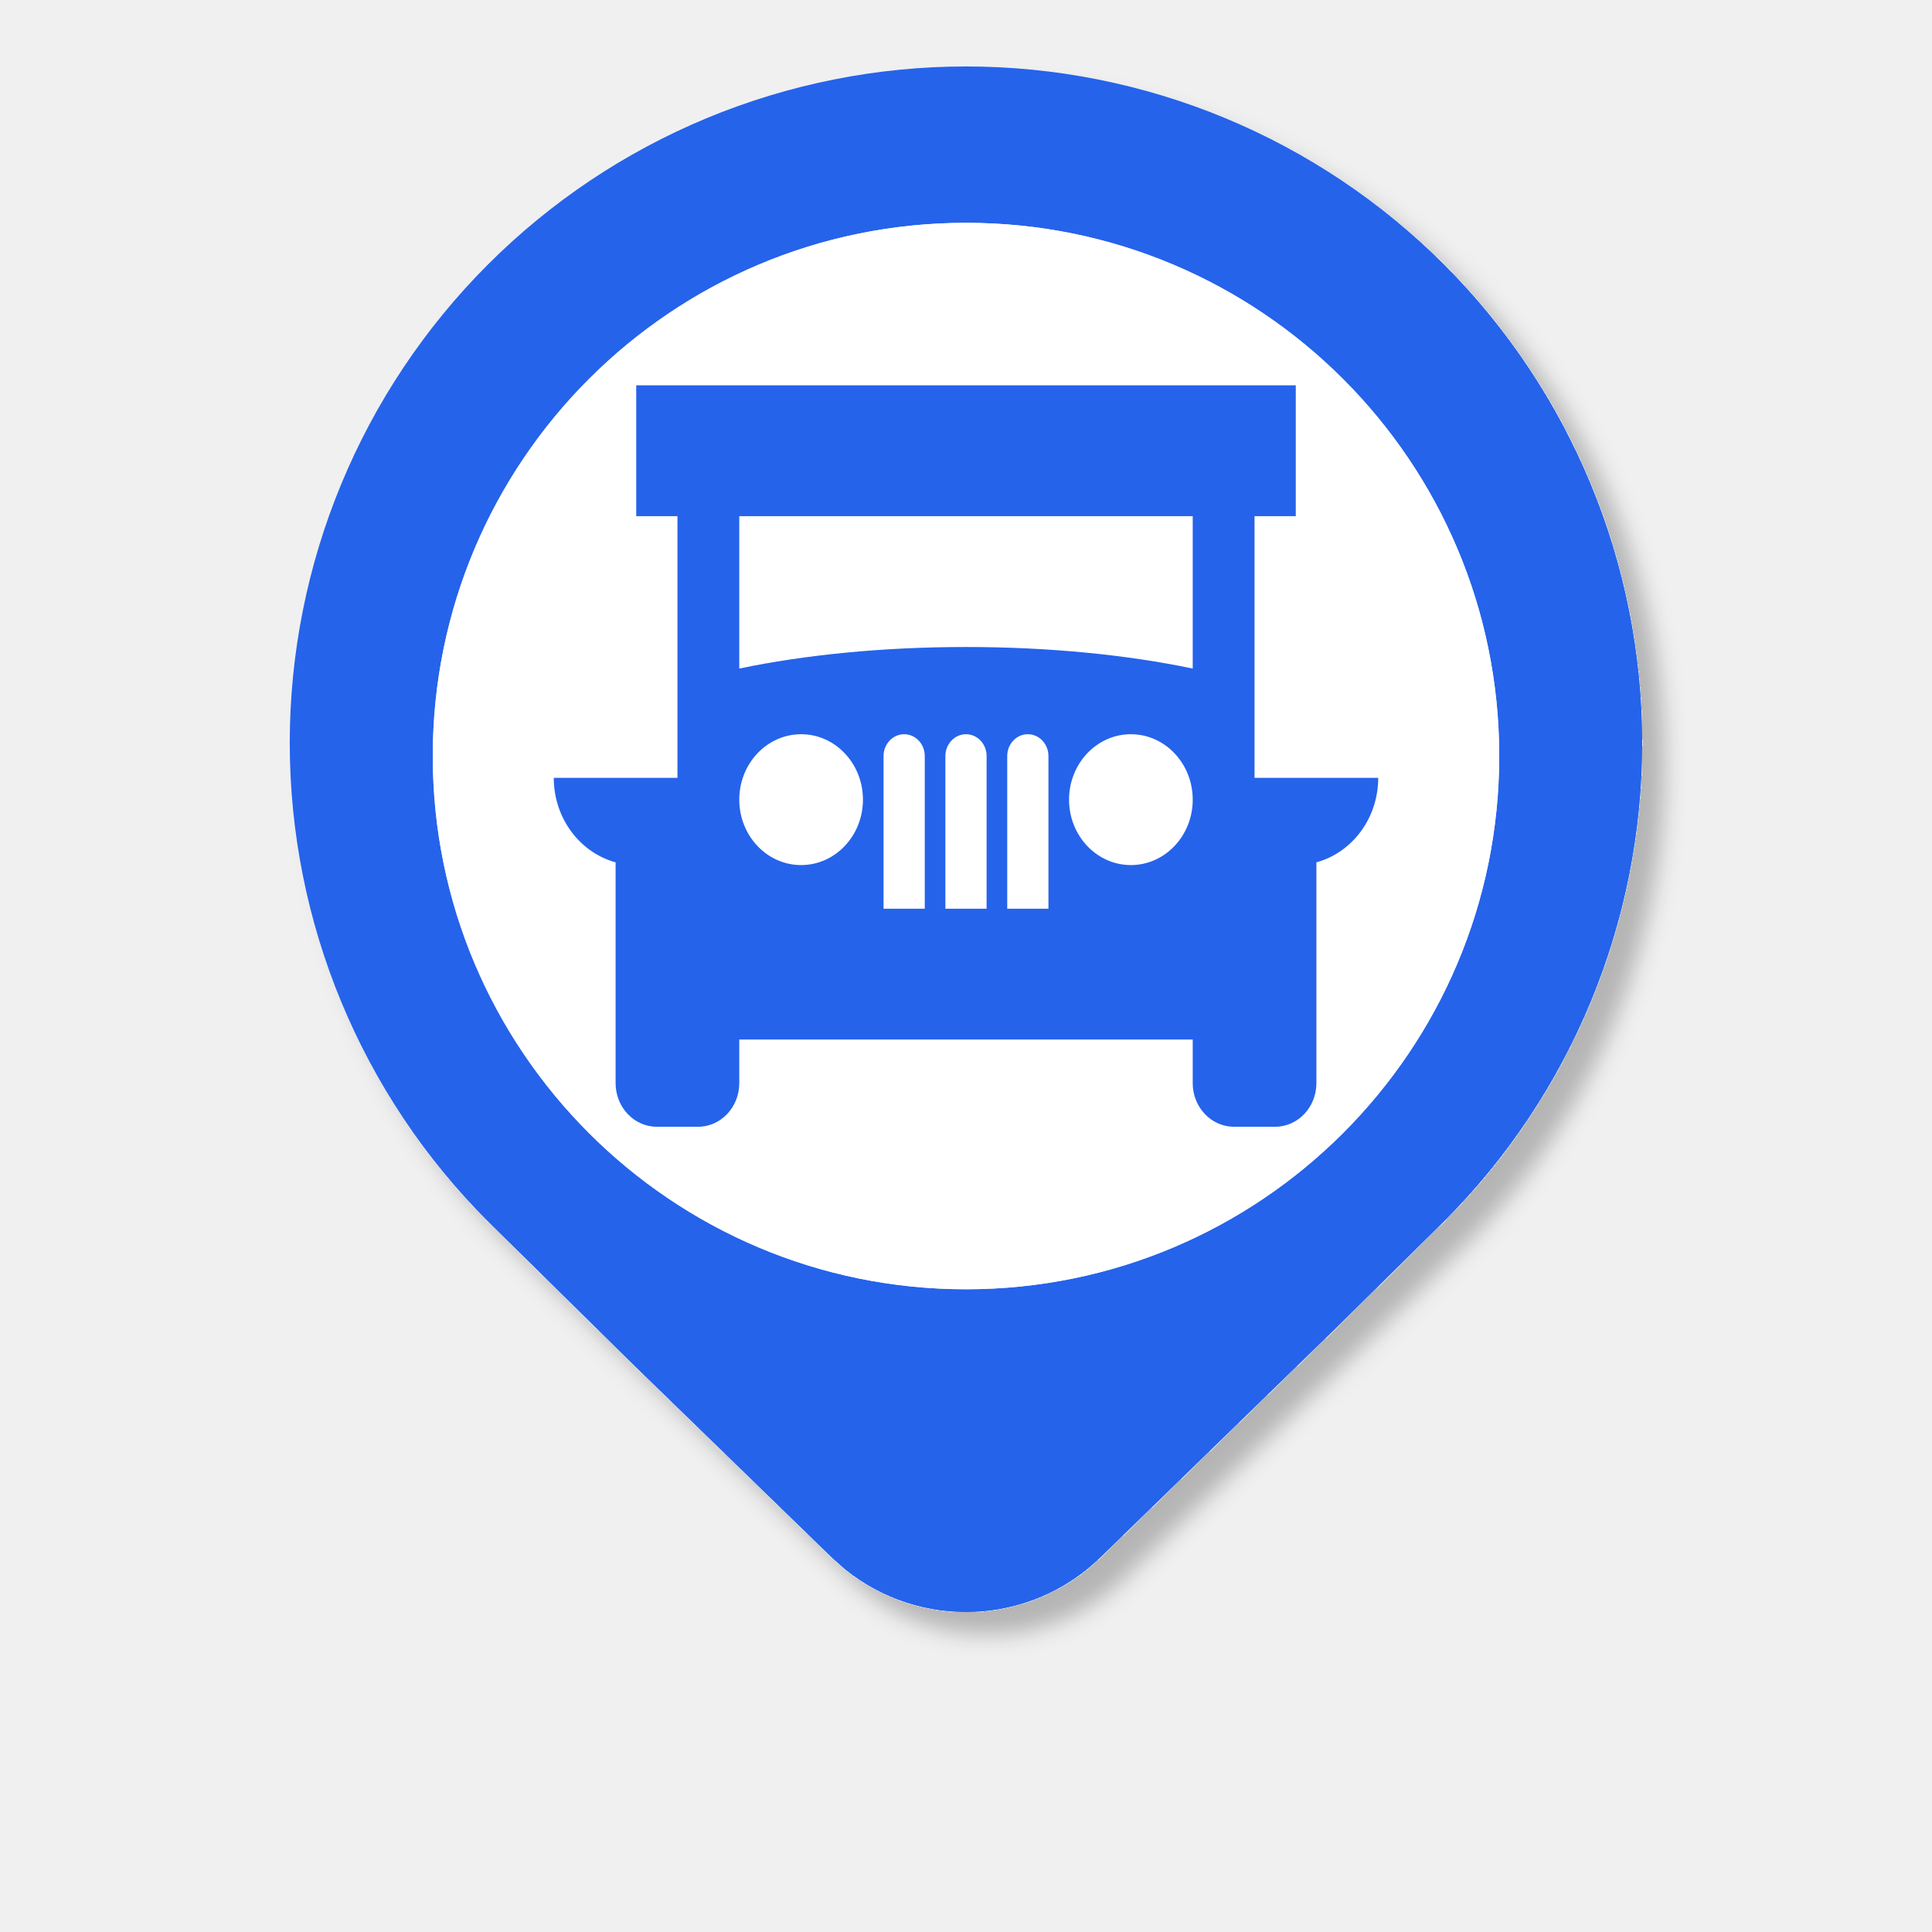
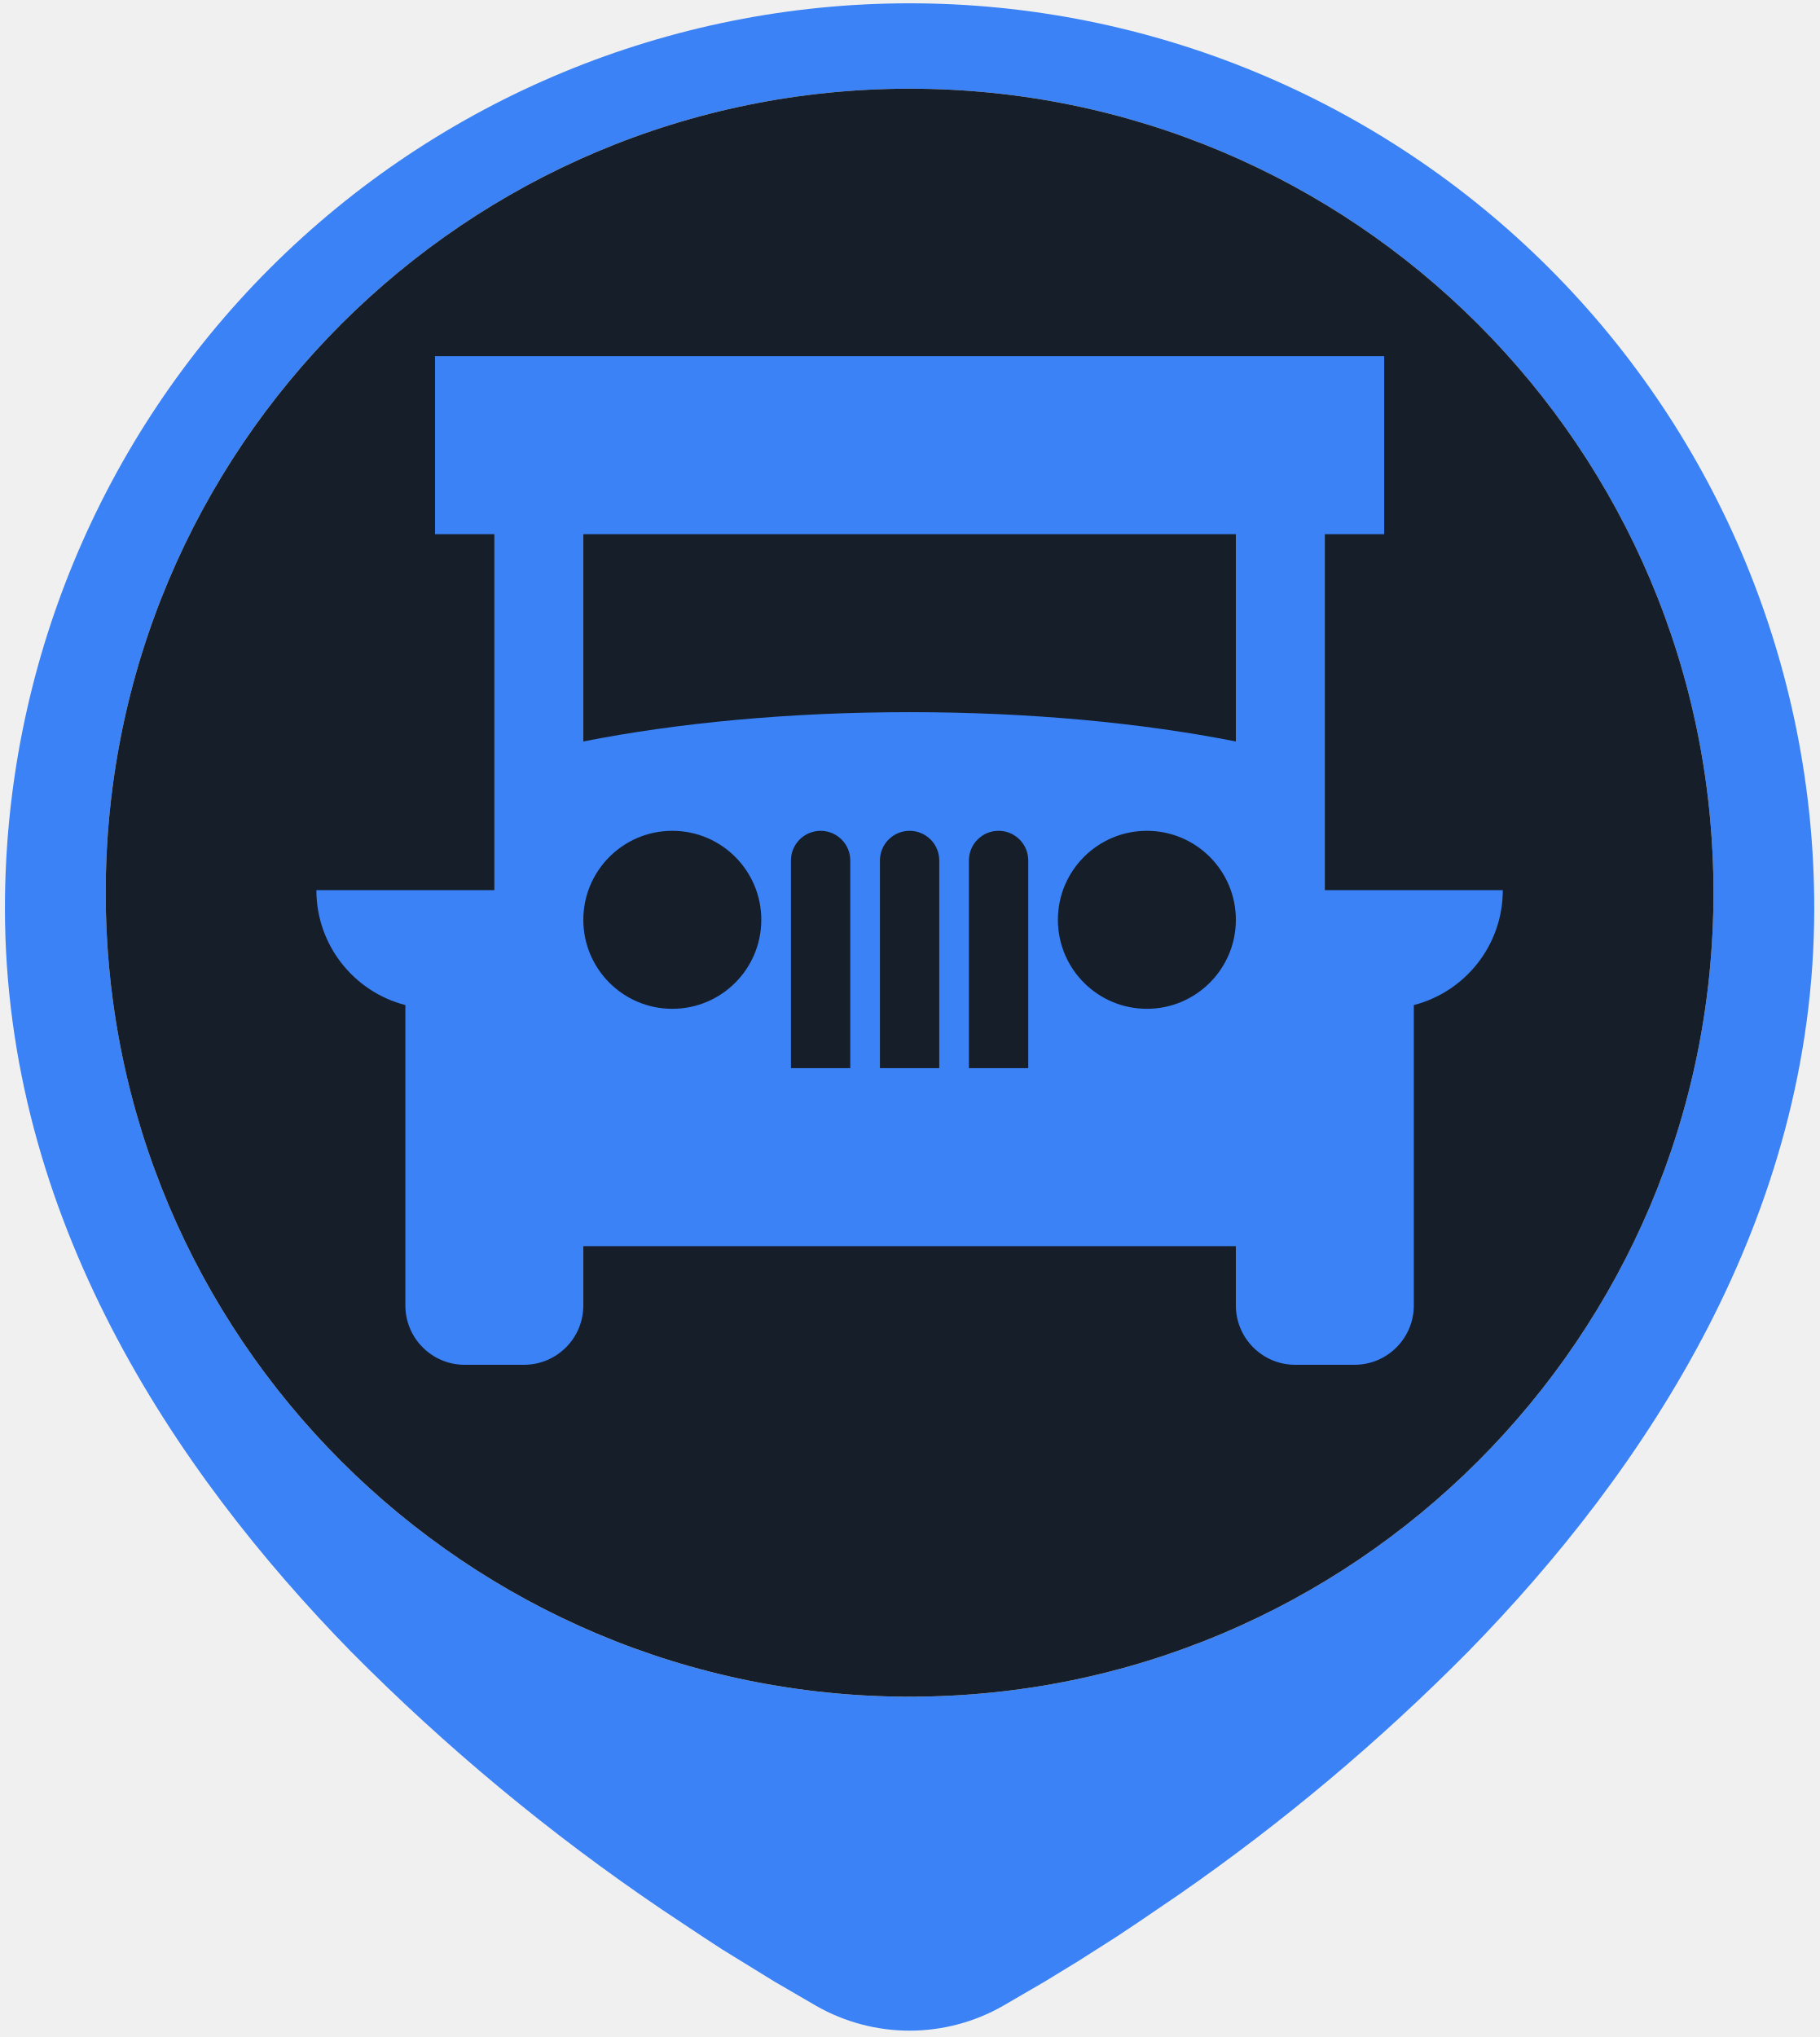
- <svg xmlns="http://www.w3.org/2000/svg" width="44" viewBox="0 0 88 88" fill="none">
-   <g filter="url(#filter0_d_71_4)">
-     <path fill-rule="evenodd" clip-rule="evenodd" d="M74.802 33.841C74.802 42.013 71.557 49.85 65.78 55.63L60.817 60.532L50.103 70.96C46.891 74.066 41.897 74.242 38.487 71.479L37.901 70.96L28.912 62.226L22.22 55.63C16.443 49.85 13.198 42.013 13.198 33.841C13.198 25.67 16.443 17.832 22.22 12.053C25.079 9.191 28.475 6.921 32.212 5.372C35.949 3.824 39.955 3.027 44 3.027C48.045 3.027 52.051 3.824 55.788 5.372C59.525 6.921 62.92 9.191 65.78 12.053C71.557 17.832 74.802 25.67 74.802 33.841ZM44 58.724C57.414 58.724 68.288 47.85 68.288 34.437C68.288 21.023 57.414 10.149 44 10.149C30.586 10.149 19.712 21.023 19.712 34.437C19.712 47.85 30.586 58.724 44 58.724Z" fill="#2563EB" />
-   </g>
-   <circle cx="44" cy="34.437" r="24.288" fill="white" />
-   <path d="M57.143 35.43V23.511H59.021V17.551H28.979V23.511H30.857V35.43H25.224C25.224 37.28 26.421 38.837 28.04 39.278V49.336C28.04 50.433 28.881 51.322 29.918 51.322H31.796C32.832 51.322 33.673 50.433 33.673 49.336V47.349H54.327V49.336C54.327 50.433 55.168 51.322 56.205 51.322H58.082C59.118 51.322 59.96 50.433 59.96 49.336V39.278C61.579 38.837 62.776 37.28 62.776 35.43H57.143ZM36.49 39.403C34.934 39.403 33.673 38.068 33.673 36.423C33.673 34.778 34.934 33.443 36.49 33.443C38.045 33.443 39.306 34.778 39.306 36.423C39.306 38.068 38.045 39.403 36.49 39.403ZM42.122 41.39H40.245V34.437C40.245 33.888 40.665 33.443 41.184 33.443C41.702 33.443 42.122 33.888 42.122 34.437V41.39ZM44.939 41.39H43.061V34.437C43.061 33.888 43.482 33.443 44 33.443C44.519 33.443 44.939 33.888 44.939 34.437V41.39ZM47.755 41.39H45.878V34.437C45.878 33.888 46.297 33.443 46.816 33.443C47.336 33.443 47.755 33.888 47.755 34.437V41.39ZM51.51 39.403C49.956 39.403 48.694 38.068 48.694 36.423C48.694 34.778 49.956 33.443 51.51 33.443C53.065 33.443 54.327 34.778 54.327 36.423C54.327 38.068 53.065 39.403 51.51 39.403ZM54.327 30.452C51.364 29.832 47.814 29.47 44 29.47C40.186 29.47 36.636 29.832 33.673 30.452V23.511H54.327V30.452Z" fill="#2563EB" />
-   <defs>
-     <filter id="filter0_d_71_4" x="13.198" y="3.027" width="63.604" height="72.401" filterUnits="userSpaceOnUse" color-interpolation-filters="sRGB">
-       <feFlood flood-opacity="0" result="BackgroundImageFix" />
-       <feColorMatrix in="SourceAlpha" type="matrix" values="0 0 0 0 0 0 0 0 0 0 0 0 0 0 0 0 0 0 127 0" result="hardAlpha" />
-       <feOffset dx="1" dy="1" />
-       <feGaussianBlur stdDeviation="0.5" />
-       <feComposite in2="hardAlpha" operator="out" />
-       <feColorMatrix type="matrix" values="0 0 0 0 0 0 0 0 0 0 0 0 0 0 0 0 0 0 0.25 0" />
-       <feBlend mode="normal" in2="BackgroundImageFix" result="effect1_dropShadow_71_4" />
-       <feBlend mode="normal" in="SourceGraphic" in2="effect1_dropShadow_71_4" result="shape" />
-     </filter>
-   </defs>
+ <svg xmlns="http://www.w3.org/2000/svg" width="32px" viewBox="0 0 92 103" fill="none">
+   <path fill-rule="evenodd" clip-rule="evenodd" d="M78.35 13.566C69.77 4.987 58.134 0.167 46 0.167C33.866 0.167 22.23 4.987 13.65 13.566C5.07 22.146 0.25 33.783 0.25 45.917C0.25 61.543 8.77 74.327 17.747 83.508C22.551 88.357 27.817 92.726 33.47 96.552L35.554 97.939L36.53 98.575L39.173 100.202L41.288 101.432C42.724 102.249 44.348 102.679 46 102.679C47.652 102.679 49.276 102.249 50.712 101.432L52.827 100.202L54.535 99.159L56.451 97.939L57.468 97.263L59.633 95.789C64.873 92.153 69.767 88.042 74.253 83.508C83.23 74.332 91.75 61.543 91.75 45.917C91.75 33.783 86.93 22.146 78.35 13.566ZM46 85.794C68.453 85.794 86.654 67.592 86.654 45.139C86.654 22.687 68.453 4.485 46 4.485C23.547 4.485 5.346 22.687 5.346 45.139C5.346 67.592 23.547 85.794 46 85.794Z" fill="#3B82F6" />
+   <circle cx="46" cy="45.139" r="40.654" fill="#161E29" />
+   <path d="M67 45.01V27.01H70V18.01H22V27.01H25V45.01H16C16 47.804 17.913 50.155 20.5 50.821V66.01C20.5 67.666 21.844 69.01 23.5 69.01H26.5C28.156 69.01 29.5 67.666 29.5 66.01V63.01H62.5V66.01C62.5 67.666 63.844 69.01 65.5 69.01H68.5C70.156 69.01 71.5 67.666 71.5 66.01V50.821C74.088 50.155 76 47.804 76 45.01H67ZM34 51.01C31.515 51.01 29.5 48.994 29.5 46.51C29.5 44.026 31.515 42.01 34 42.01C36.486 42.01 38.5 44.026 38.5 46.51C38.5 48.994 36.486 51.01 34 51.01ZM43 54.01H40V43.51C40 42.682 40.672 42.01 41.5 42.01C42.328 42.01 43 42.682 43 43.51V54.01ZM47.5 54.01H44.5V43.51C44.5 42.682 45.172 42.01 46 42.01C46.83 42.01 47.5 42.682 47.5 43.51V54.01ZM52 54.01H49V43.51C49 42.682 49.67 42.01 50.5 42.01C51.33 42.01 52 42.682 52 43.51V54.01ZM58 51.01C55.516 51.01 53.5 48.994 53.5 46.51C53.5 44.026 55.516 42.01 58 42.01C60.484 42.01 62.5 44.026 62.5 46.51C62.5 48.994 60.484 51.01 58 51.01ZM62.5 37.492C57.766 36.556 52.094 36.01 46 36.01C39.906 36.01 34.234 36.556 29.5 37.492V27.01H62.5V37.492Z" fill="#3B82F6" />
</svg>
